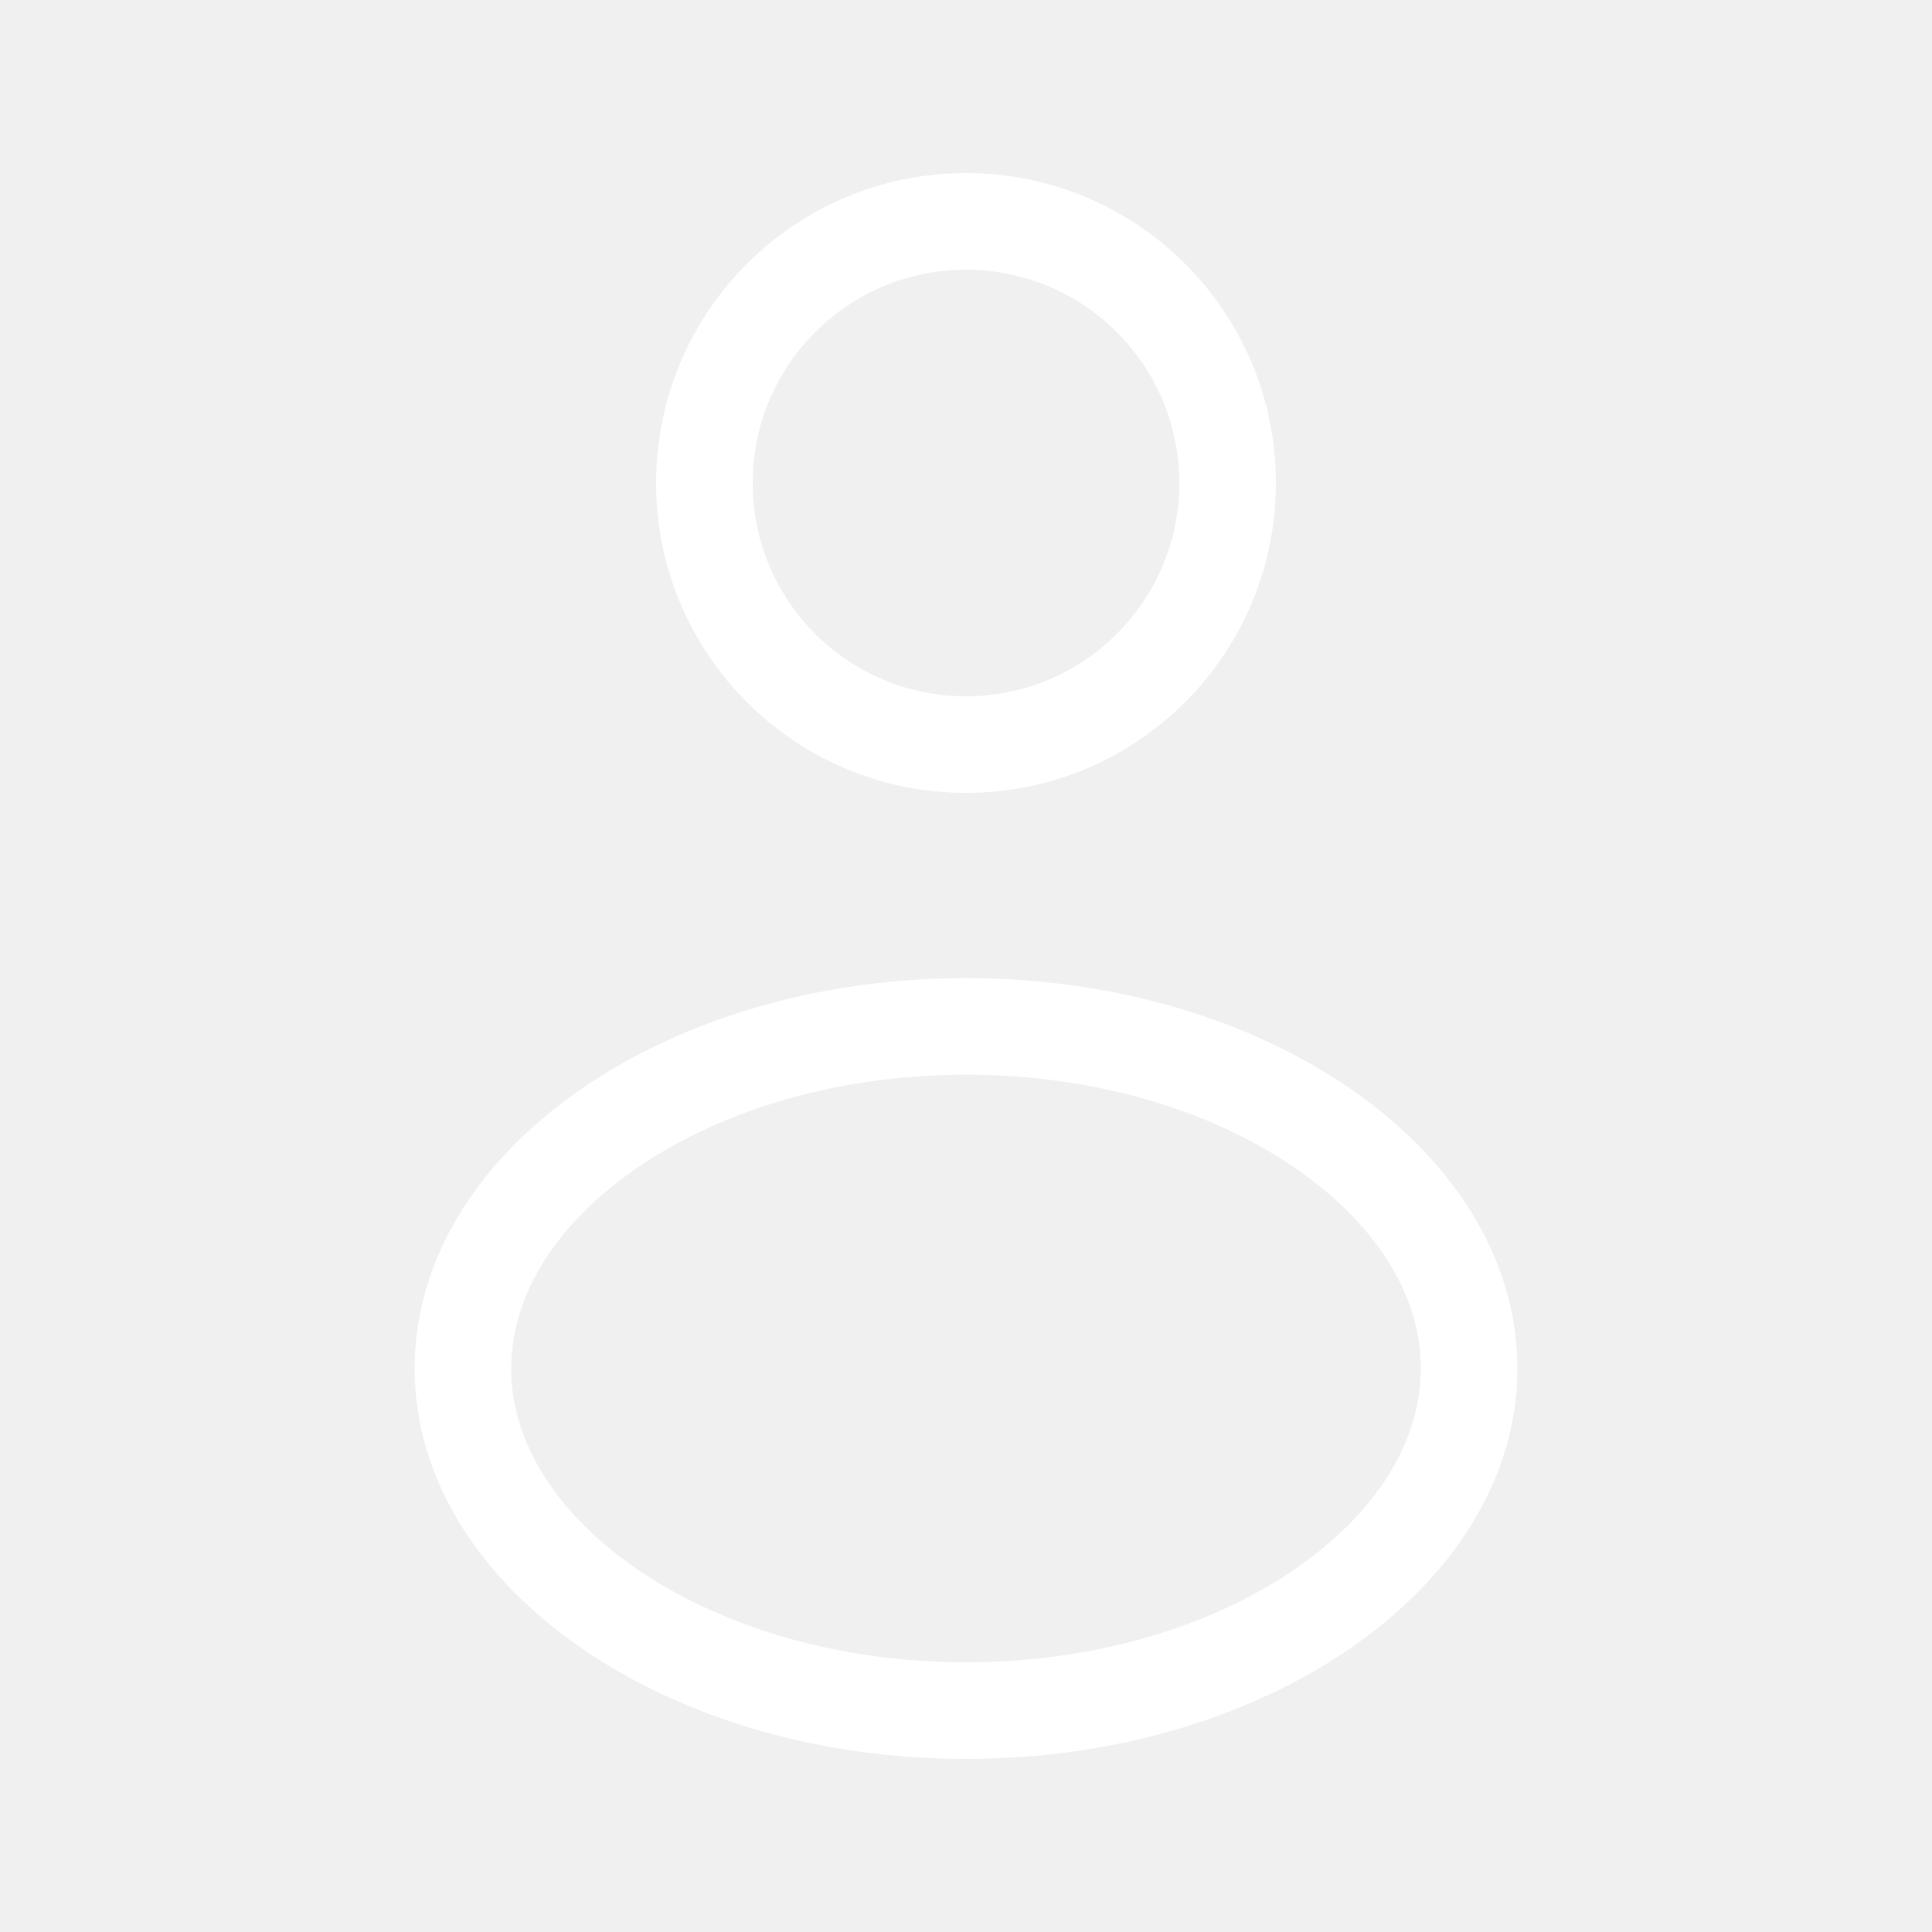
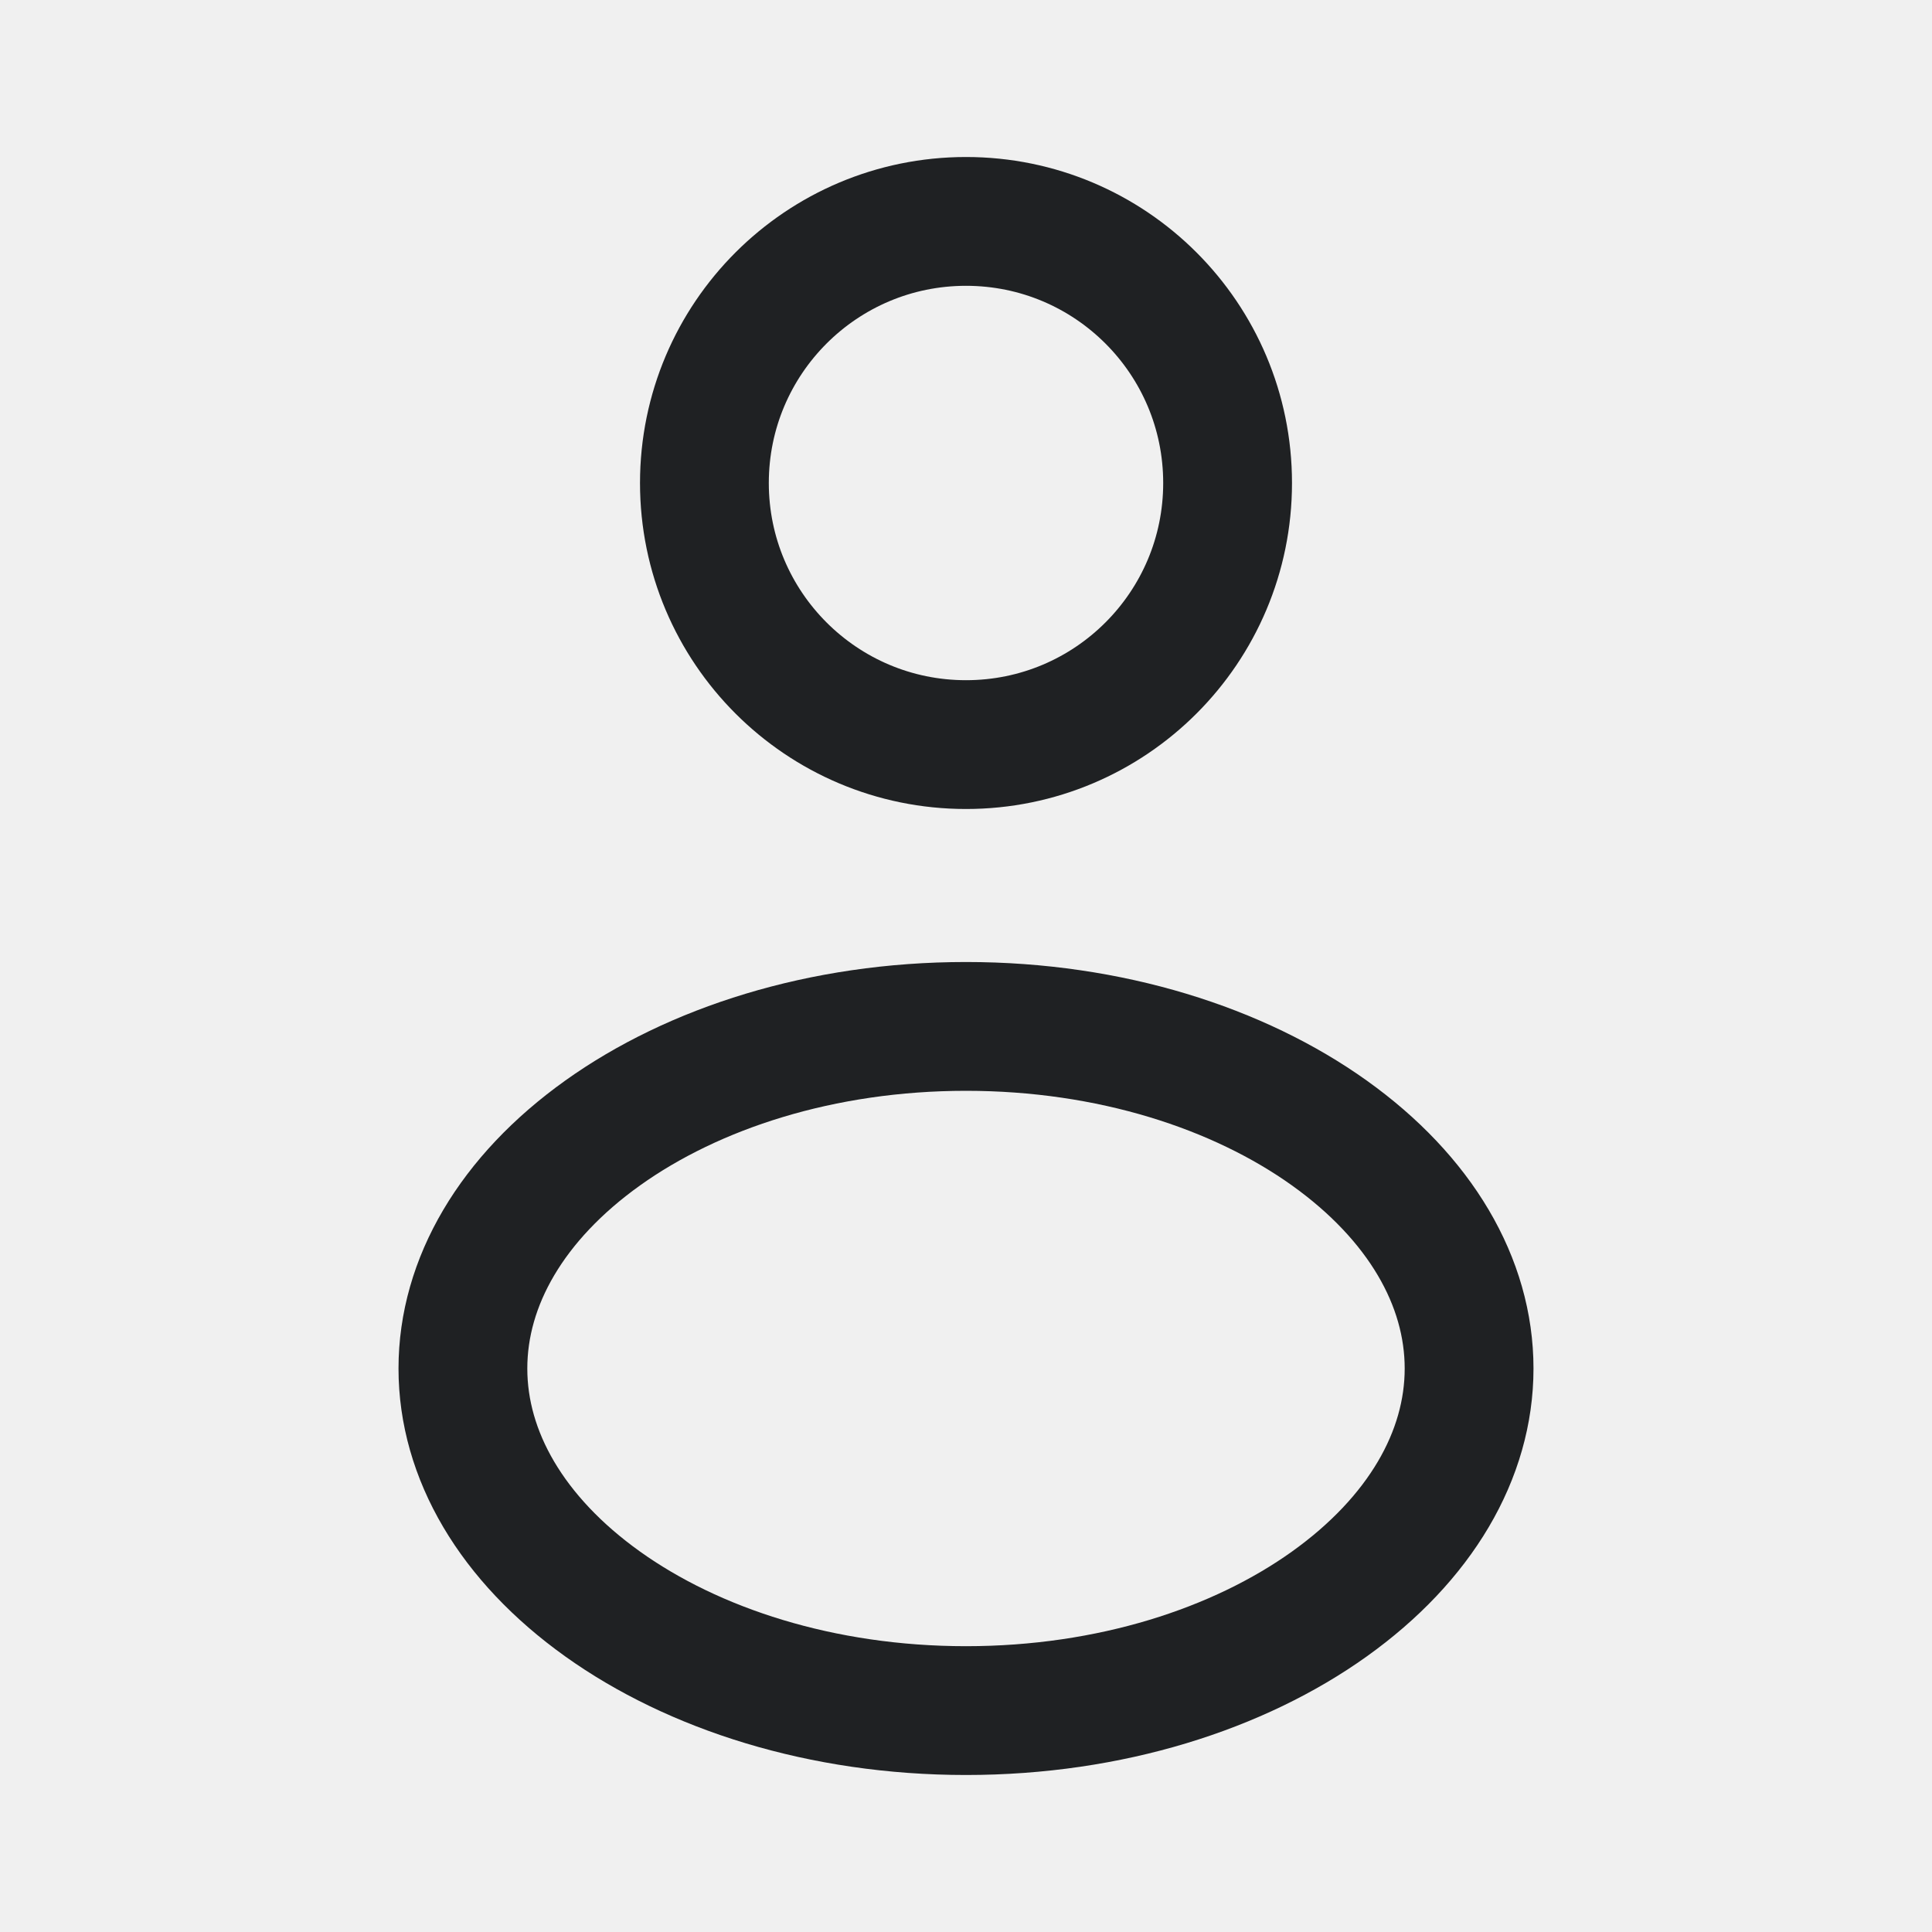
<svg xmlns="http://www.w3.org/2000/svg" width="30" height="30" viewBox="0 0 30 30" fill="none">
-   <path d="M19.062 7.5C19.062 9.744 17.244 11.562 15 11.562C12.756 11.562 10.938 9.744 10.938 7.5C10.938 5.256 12.756 3.438 15 3.438C17.244 3.438 19.062 5.256 19.062 7.5Z" stroke="white" stroke-width="1.5" />
-   <path d="M22.812 21.25C22.812 22.595 22.051 23.9 20.642 24.907C19.235 25.912 17.243 26.562 15 26.562C12.757 26.562 10.765 25.912 9.358 24.907C7.949 23.9 7.188 22.595 7.188 21.25C7.188 19.905 7.949 18.6 9.358 17.593C10.765 16.588 12.757 15.938 15 15.938C17.243 15.938 19.235 16.588 20.642 17.593C22.051 18.6 22.812 19.905 22.812 21.25Z" stroke="white" stroke-width="1.5" />
+   <path d="M19.062 7.5C19.062 9.744 17.244 11.562 15 11.562C12.756 11.562 10.938 9.744 10.938 7.5C10.938 5.256 12.756 3.438 15 3.438C17.244 3.438 19.062 5.256 19.062 7.5Z" stroke="#1F2123" stroke-width="2" />
+   <path d="M22.812 21.25C22.812 22.595 22.051 23.9 20.642 24.907C19.235 25.912 17.243 26.562 15 26.562C12.757 26.562 10.765 25.912 9.358 24.907C7.949 23.9 7.188 22.595 7.188 21.25C7.188 19.905 7.949 18.6 9.358 17.593C10.765 16.588 12.757 15.938 15 15.938C17.243 15.938 19.235 16.588 20.642 17.593C22.051 18.6 22.812 19.905 22.812 21.25Z" stroke="#1F2123" stroke-width="2" />
</svg>
